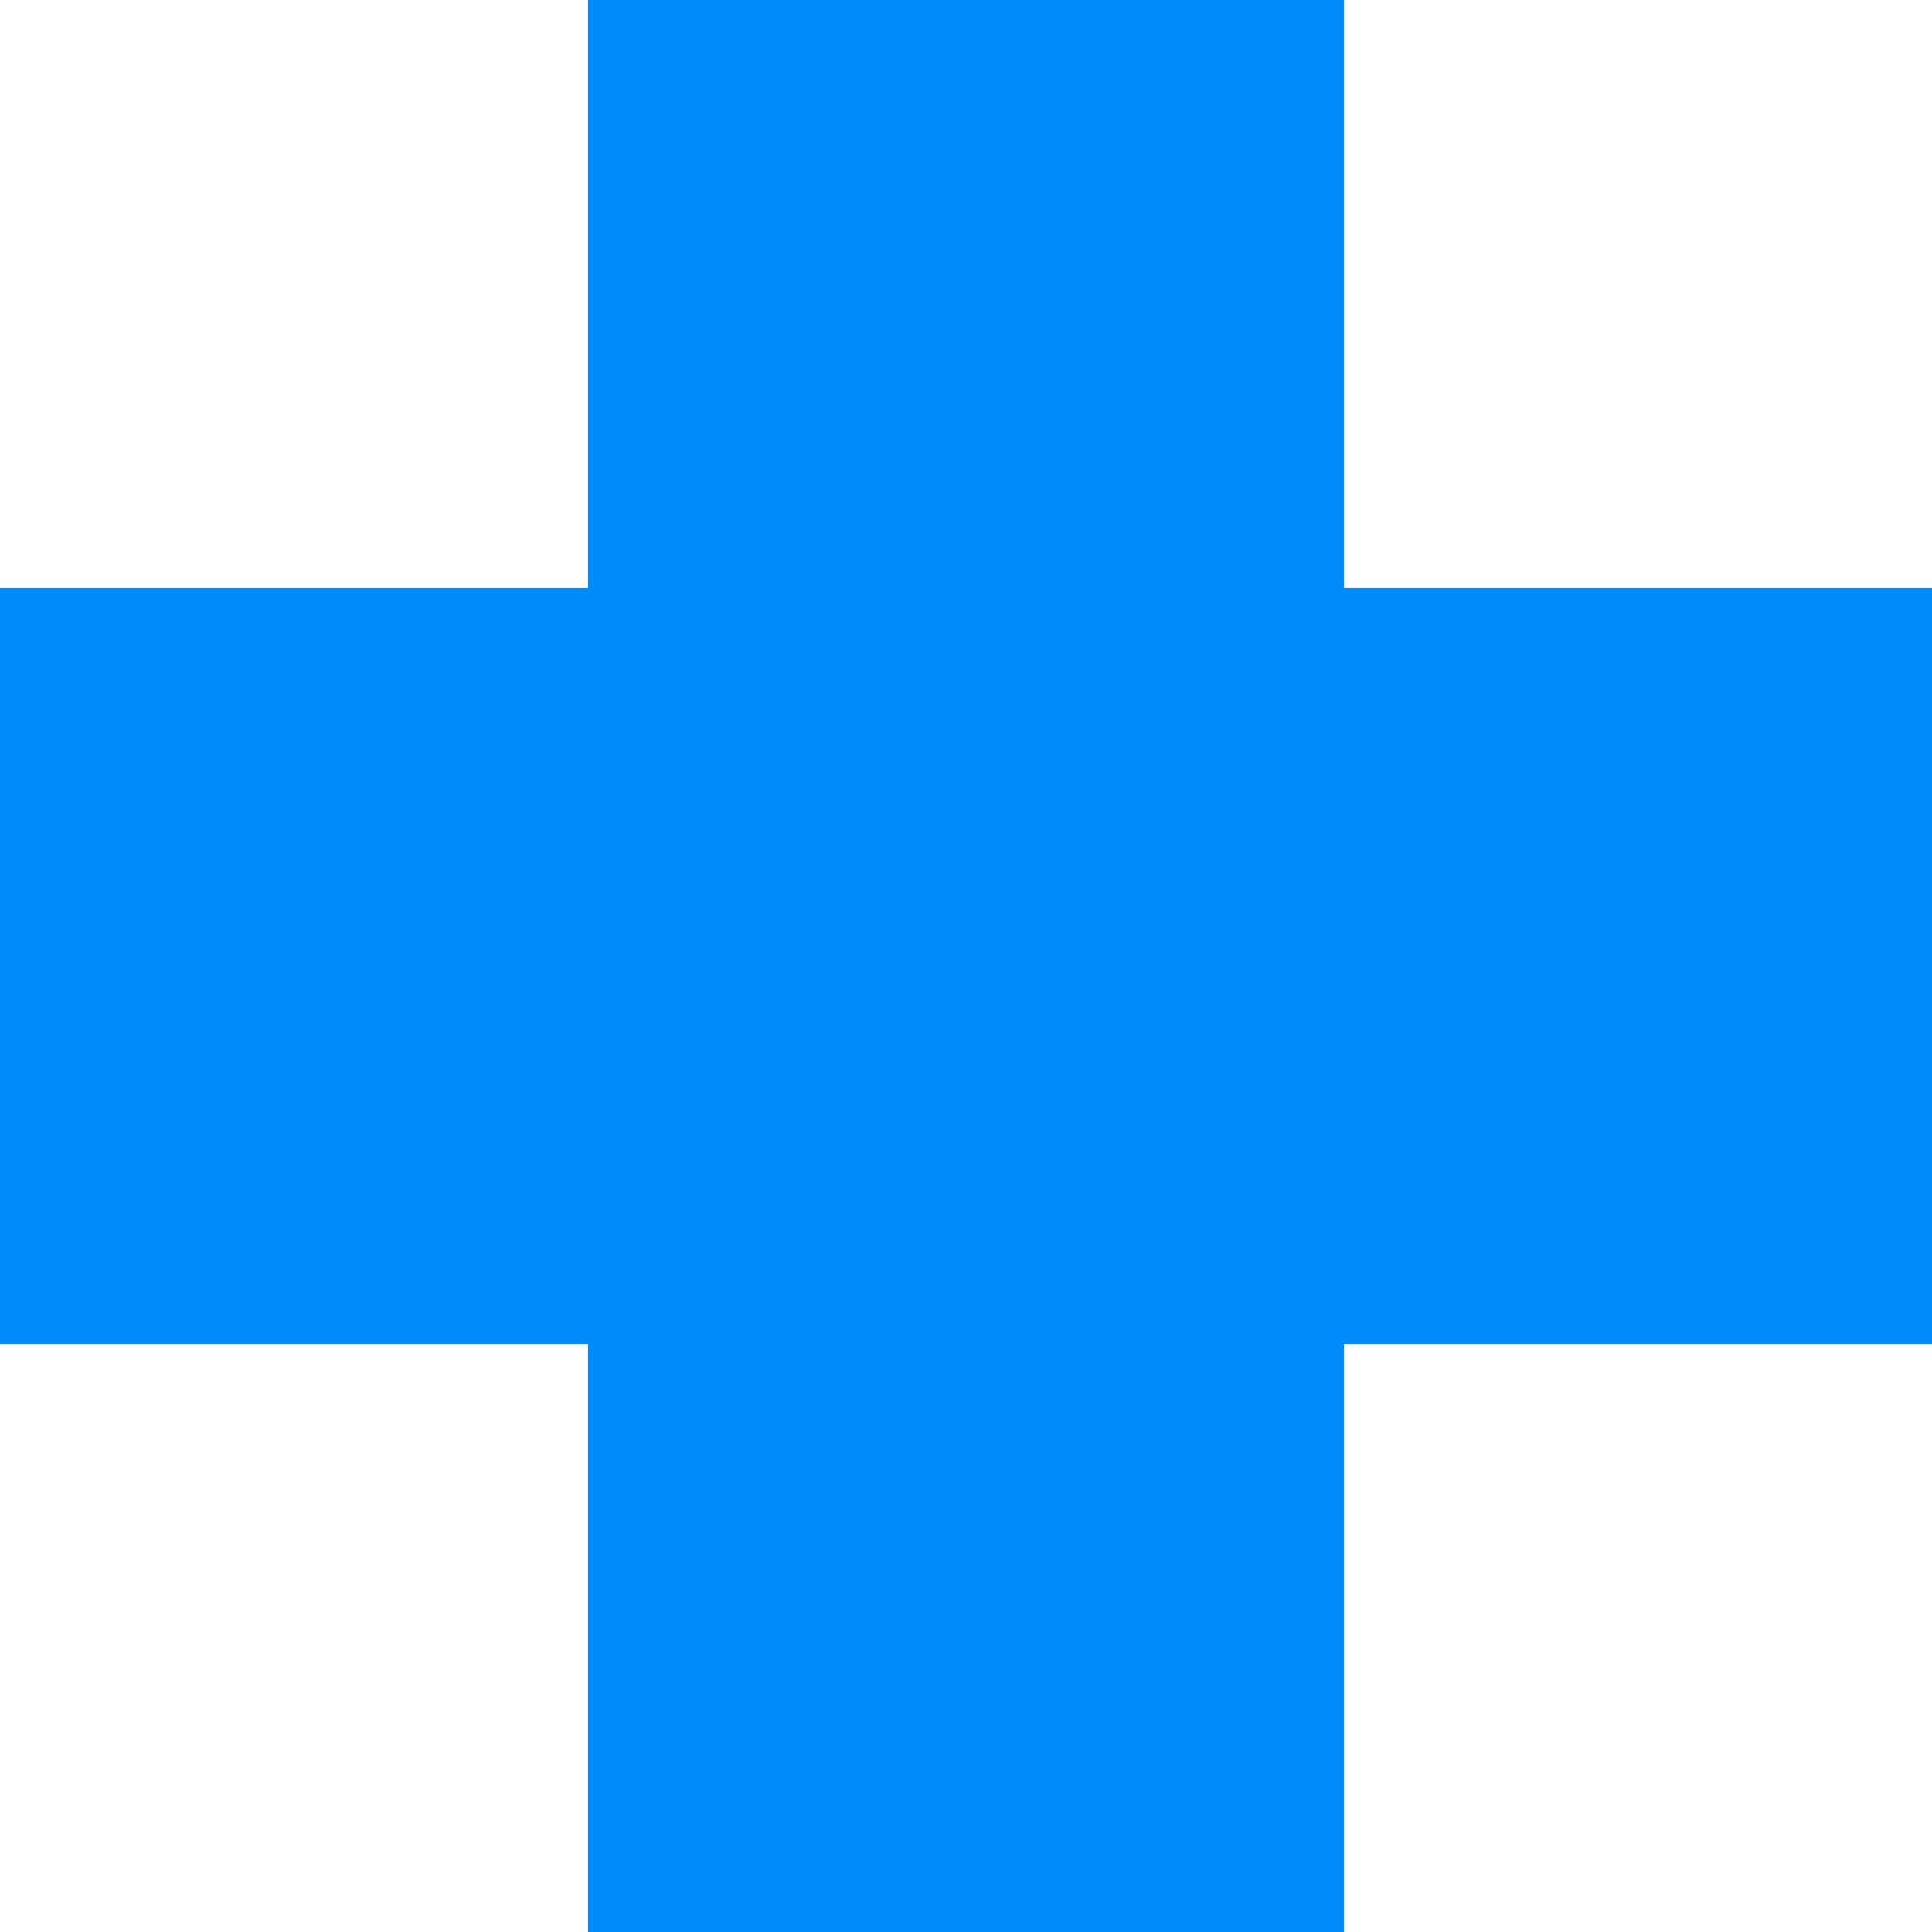
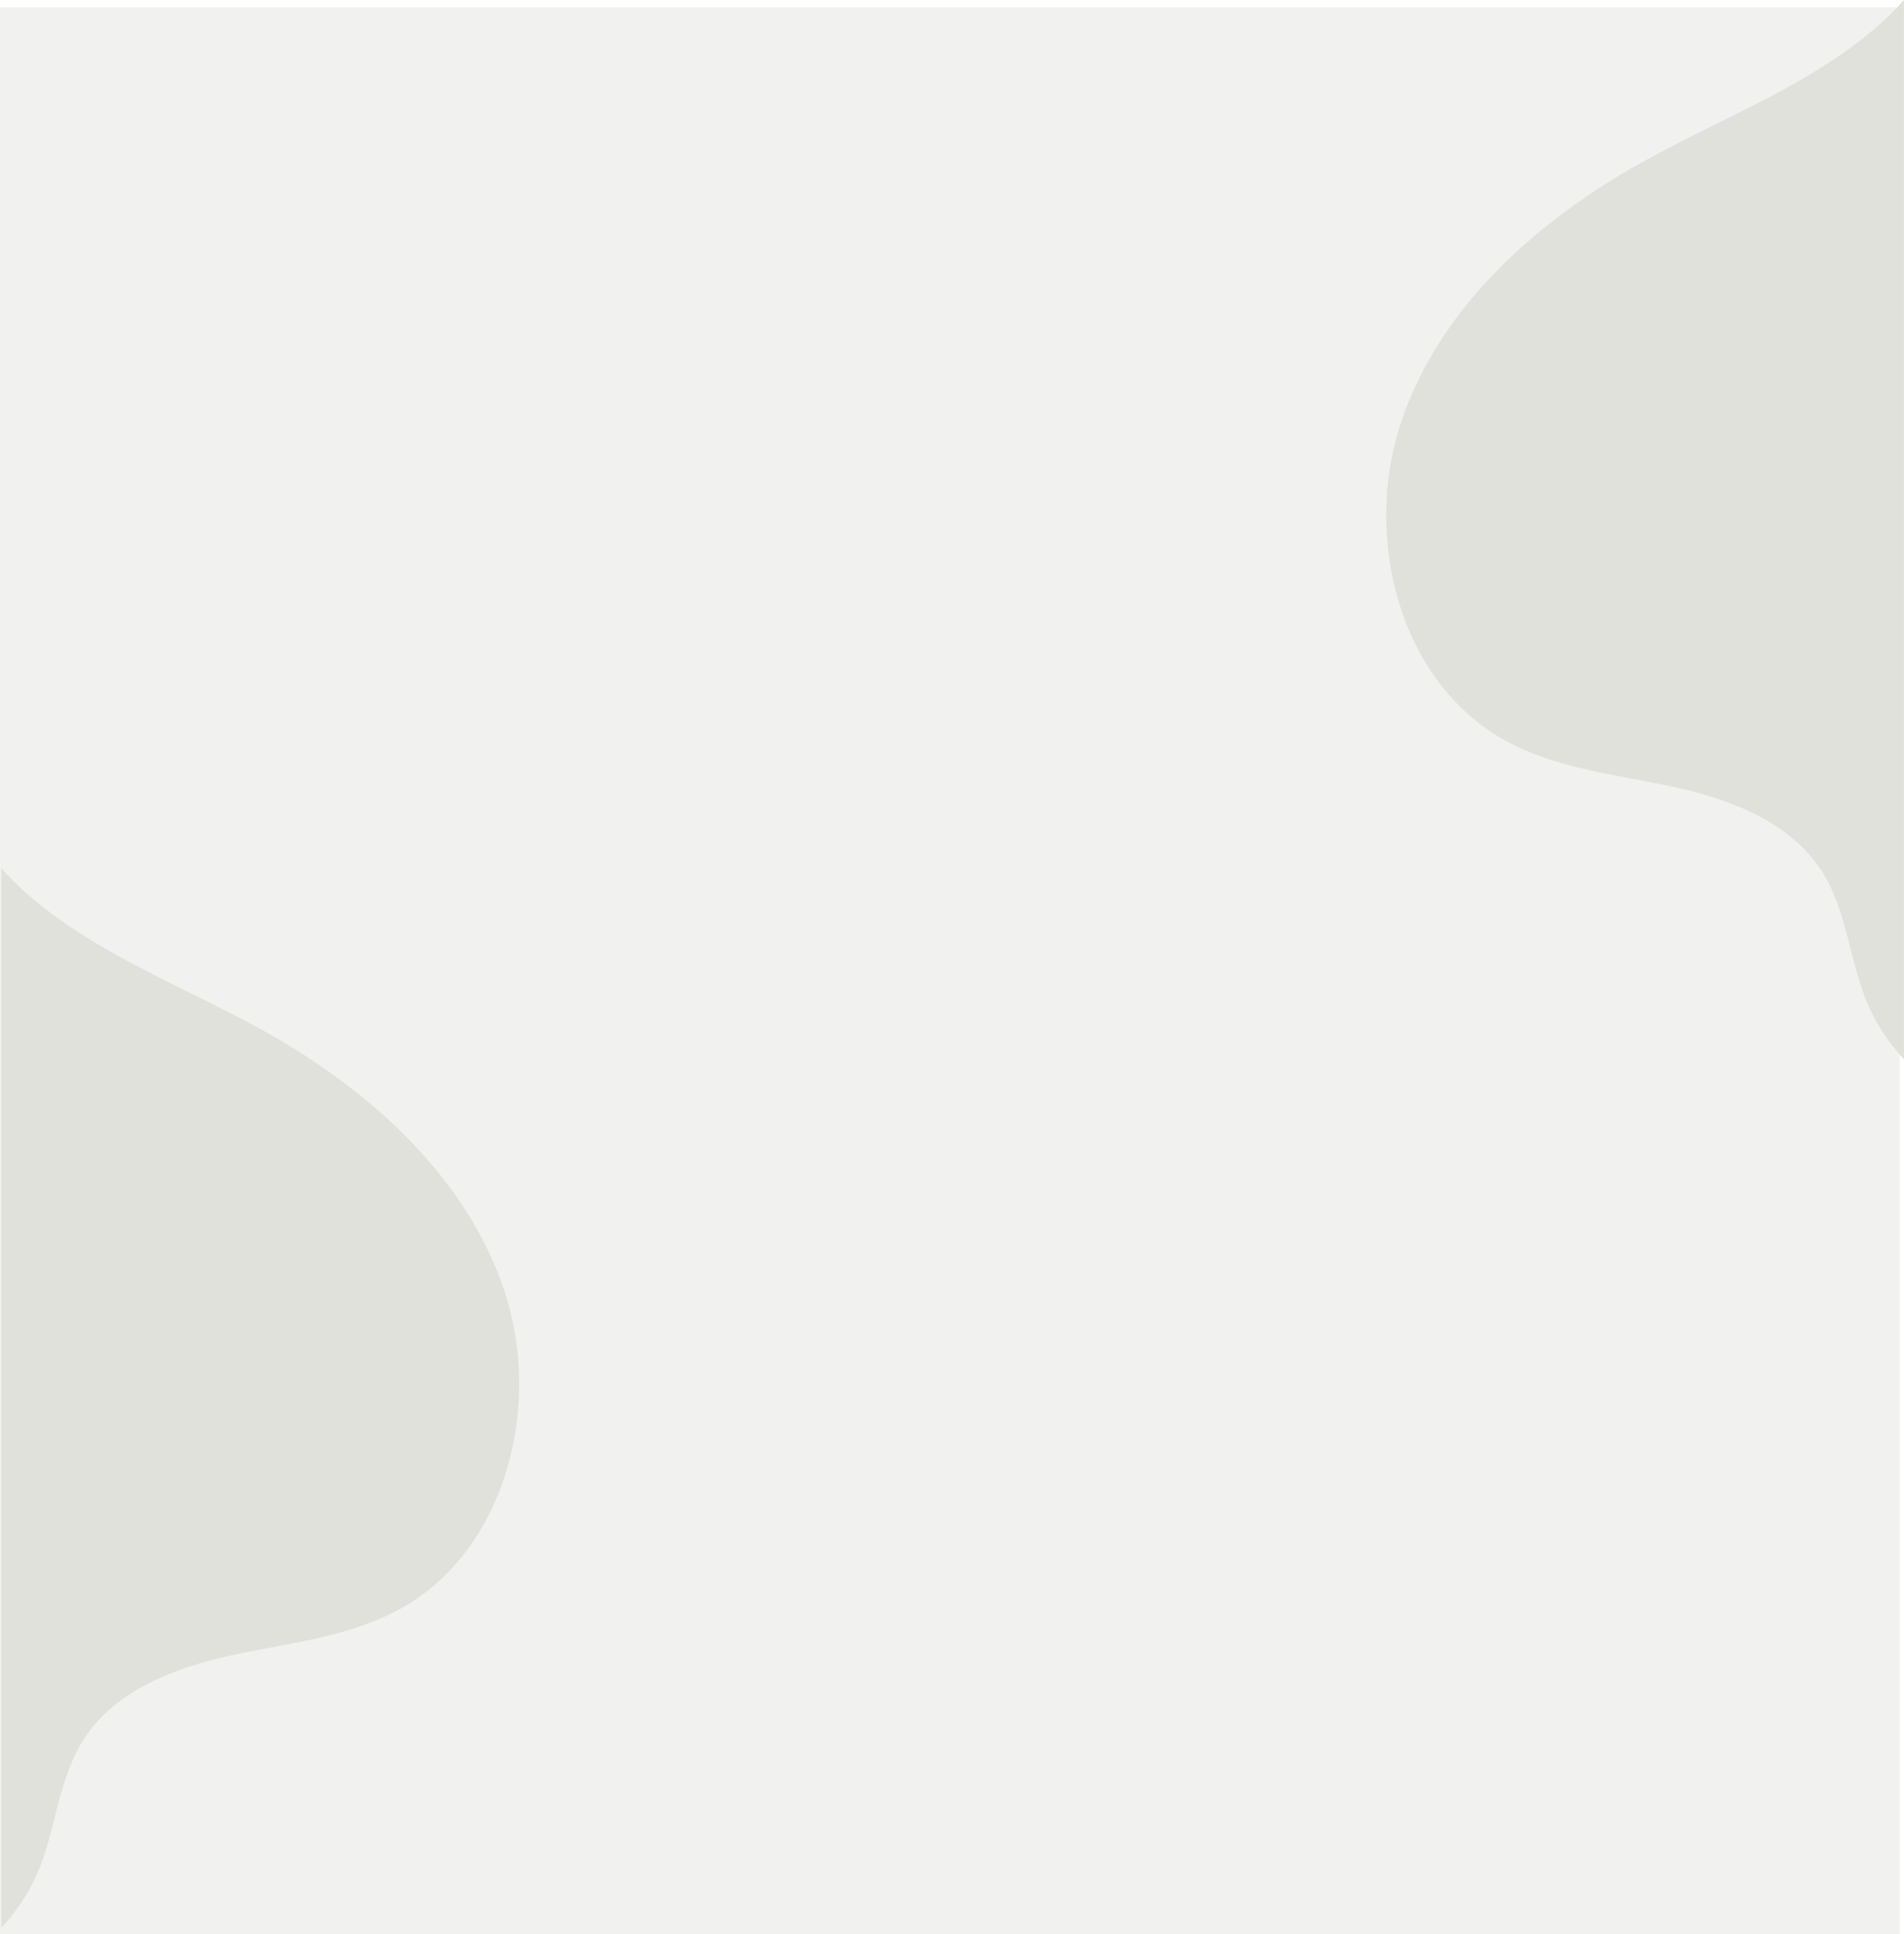
- <svg xmlns="http://www.w3.org/2000/svg" width="23" height="23" viewBox="0 0 23 23">
-   <g id="Grupo_158647" data-name="Grupo 158647" transform="translate(-928.333 -645)">
-     <rect id="Rectángulo_45489" data-name="Rectángulo 45489" width="9" height="23" transform="translate(935.333 645)" fill="#008bfd" />
-     <rect id="Rectángulo_45490" data-name="Rectángulo 45490" width="9" height="23" transform="translate(928.333 661) rotate(-90)" fill="#008bfd" />
+ <svg xmlns="http://www.w3.org/2000/svg" width="1330.953" height="1352.078" viewBox="0 0 1330.953 1352.078">
+   <defs>
+     <clipPath id="clip-path">
+       <rect id="Rectángulo_47707" data-name="Rectángulo 47707" width="740.602" height="361.953" fill="#e1e1dc" />
+     </clipPath>
+     <clipPath id="clip-path-2">
+       <rect id="Rectángulo_47707-2" data-name="Rectángulo 47707" width="740.602" height="361.953" transform="translate(0 0)" fill="#e1e1dc" />
+     </clipPath>
+   </defs>
+   <g id="Grupo_159283" data-name="Grupo 159283" transform="translate(-136 -761.922)">
+     <rect id="Rectángulo_47704" data-name="Rectángulo 47704" width="1328" height="1347" transform="translate(136 767)" fill="#e1e1dc" opacity="0.47" />
+     <g id="Grupo_158464" data-name="Grupo 158464" transform="translate(1466.953 761.922) rotate(90)" clip-path="url(#clip-path)">
+       <path id="Trazado_231243" data-name="Trazado 231243" d="M740.6,0A133.807,133.807,0,0,1,697.71,27.12c-28.984,11.209-61.659,13.371-87.965,29.9-34.658,21.763-50.767,63.6-59.5,103.578-8.709,39.995-12.677,82.014-32.377,117.882C477.043,352.892,375.528,378.484,295.042,351.5c-53.585-17.974-98.341-54.2-134.428-98.341a479.24,479.24,0,0,1-47.732-71.043C81.855,126.075,59.1,64.357,16.546,16.486A193.7,193.7,0,0,0,0,0Z" fill="#e1e1dc" />
+     </g>
+     <g id="Grupo_158464-2" data-name="Grupo 158464" transform="translate(498.953 1369) rotate(90)" clip-path="url(#clip-path-2)">
+       <path id="Trazado_231243-2" data-name="Trazado 231243" d="M740.6,361.953a133.807,133.807,0,0,0-42.891-27.12c-28.984-11.209-61.659-13.371-87.965-29.9-34.658-21.763-50.767-63.6-59.5-103.578-8.709-40-12.677-82.014-32.377-117.882C477.043,9.061,375.528-16.531,295.042,10.449c-53.585,17.974-98.341,54.2-134.428,98.341a479.241,479.241,0,0,0-47.732,71.043C81.855,235.878,59.1,297.6,16.546,345.467A193.7,193.7,0,0,1,0,361.953Z" transform="translate(0 0)" fill="#e1e1dc" />
+     </g>
  </g>
</svg>
